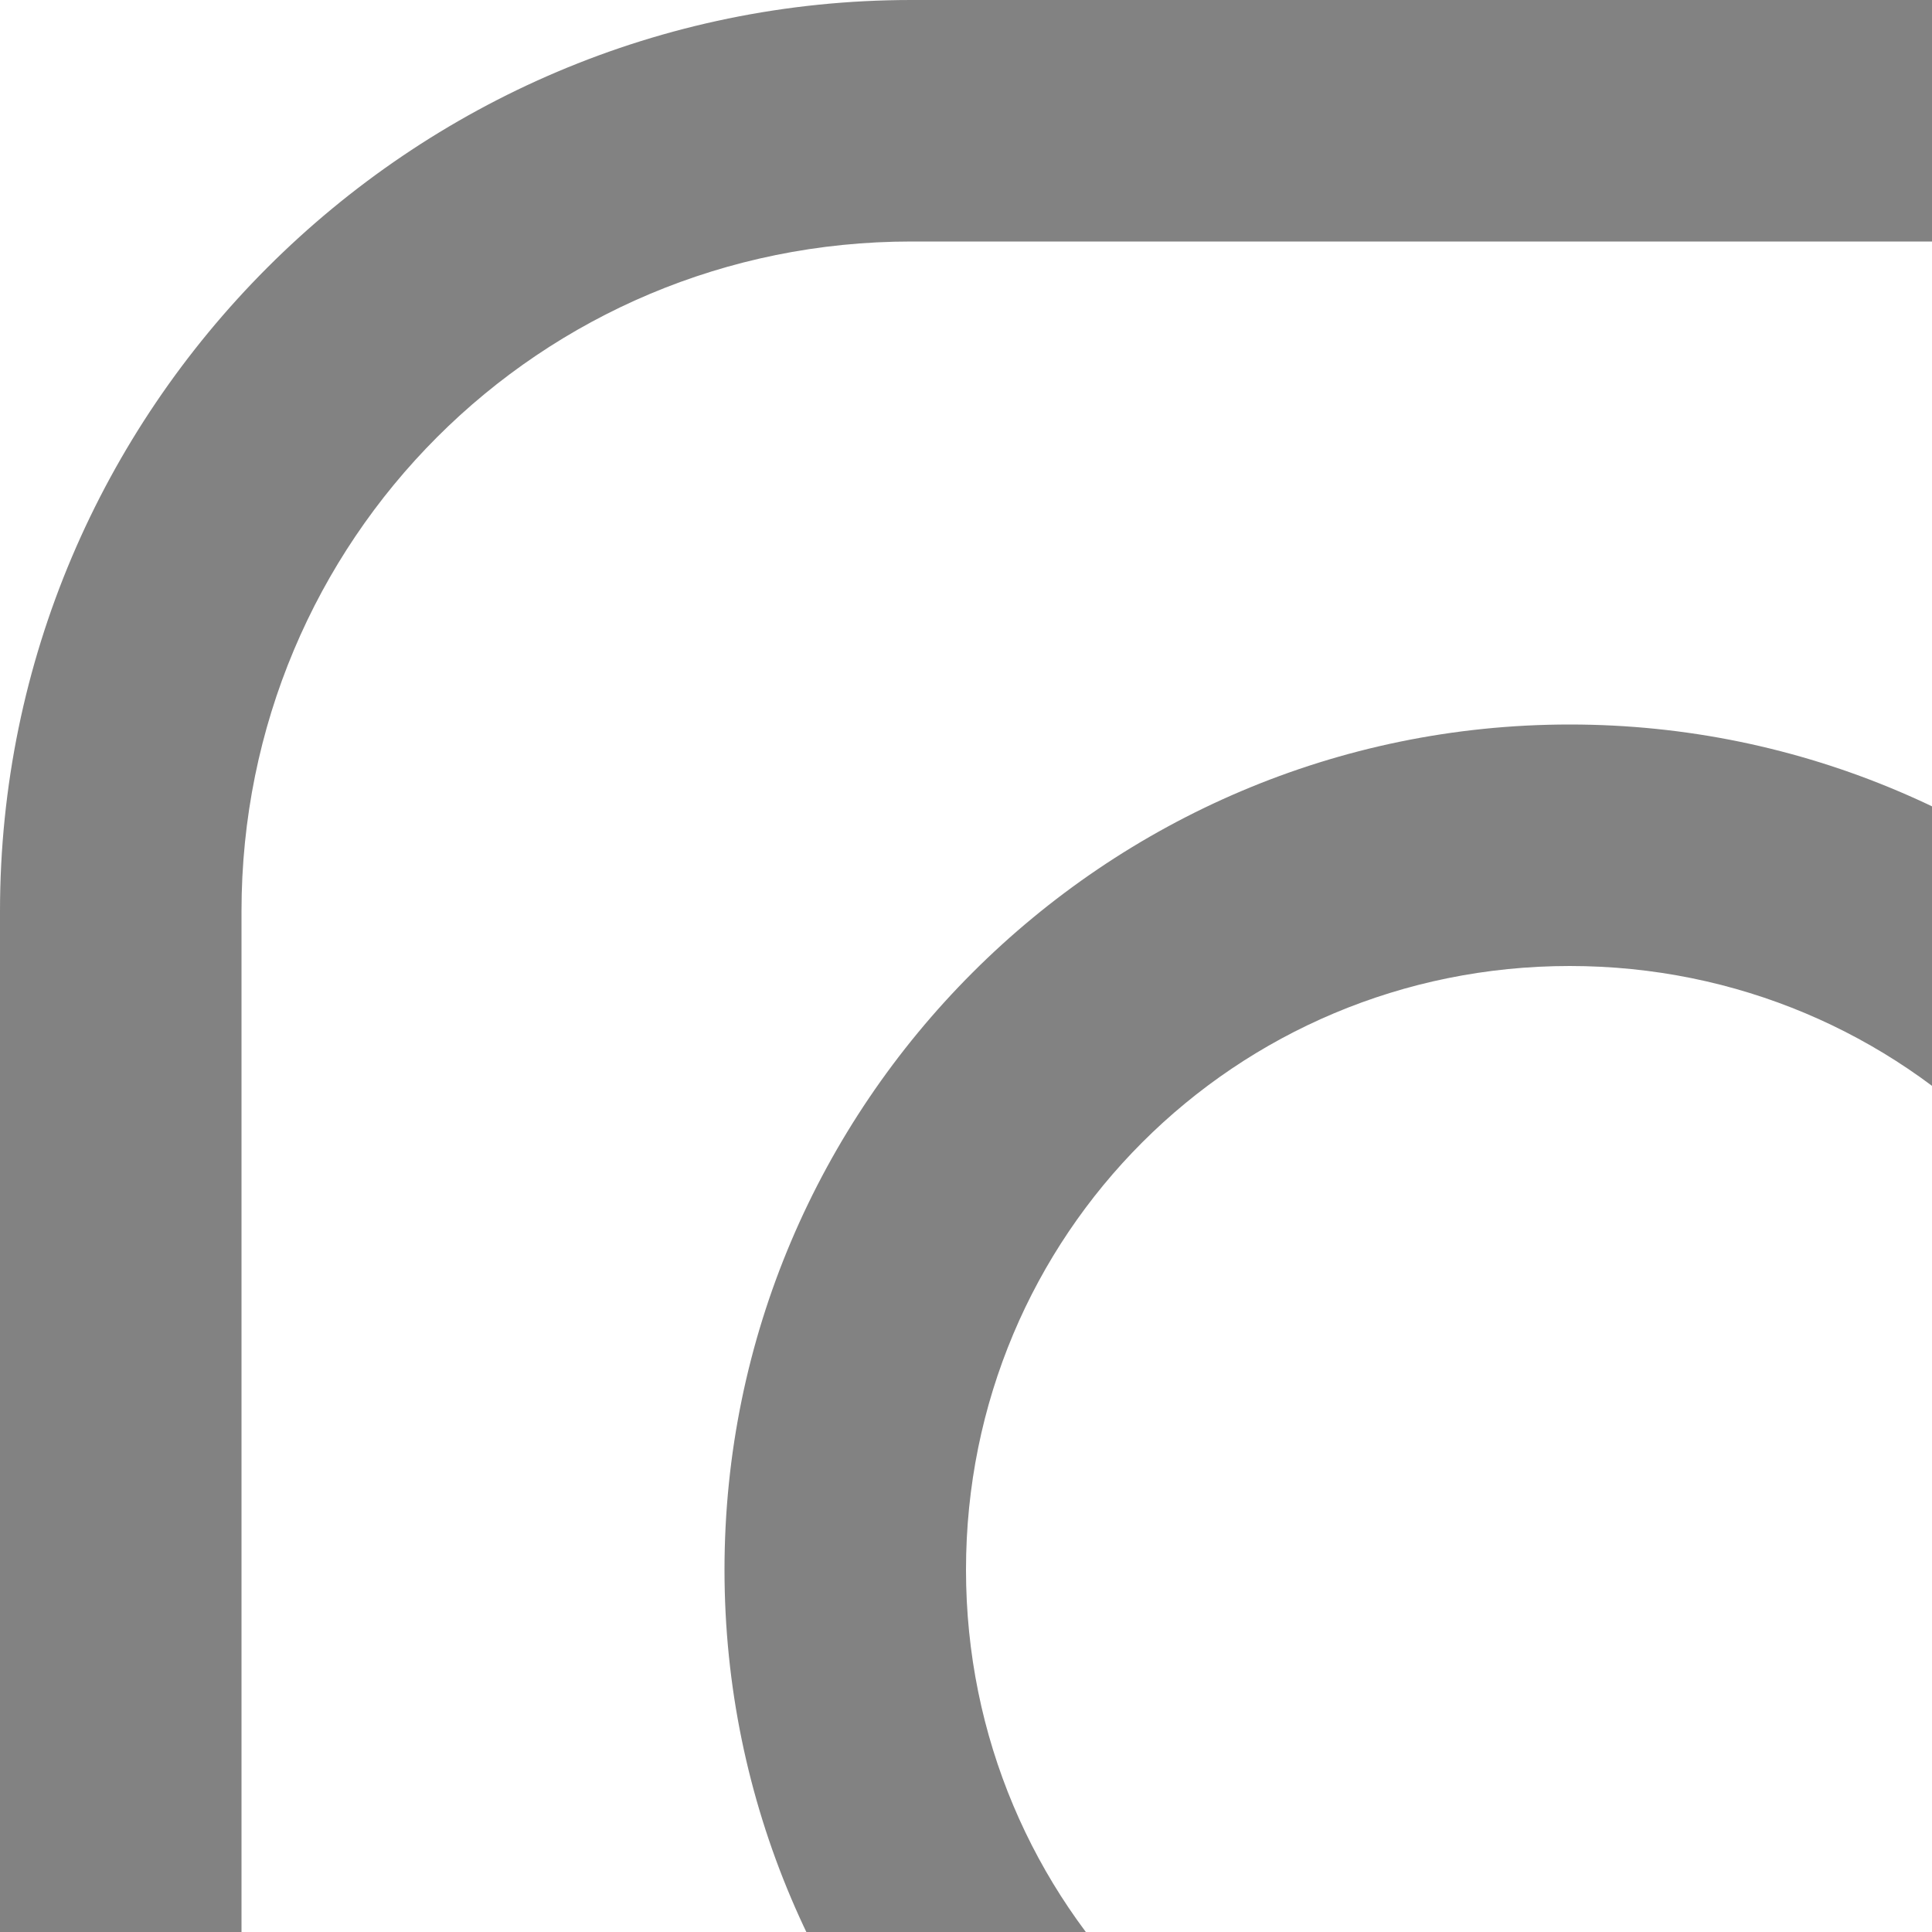
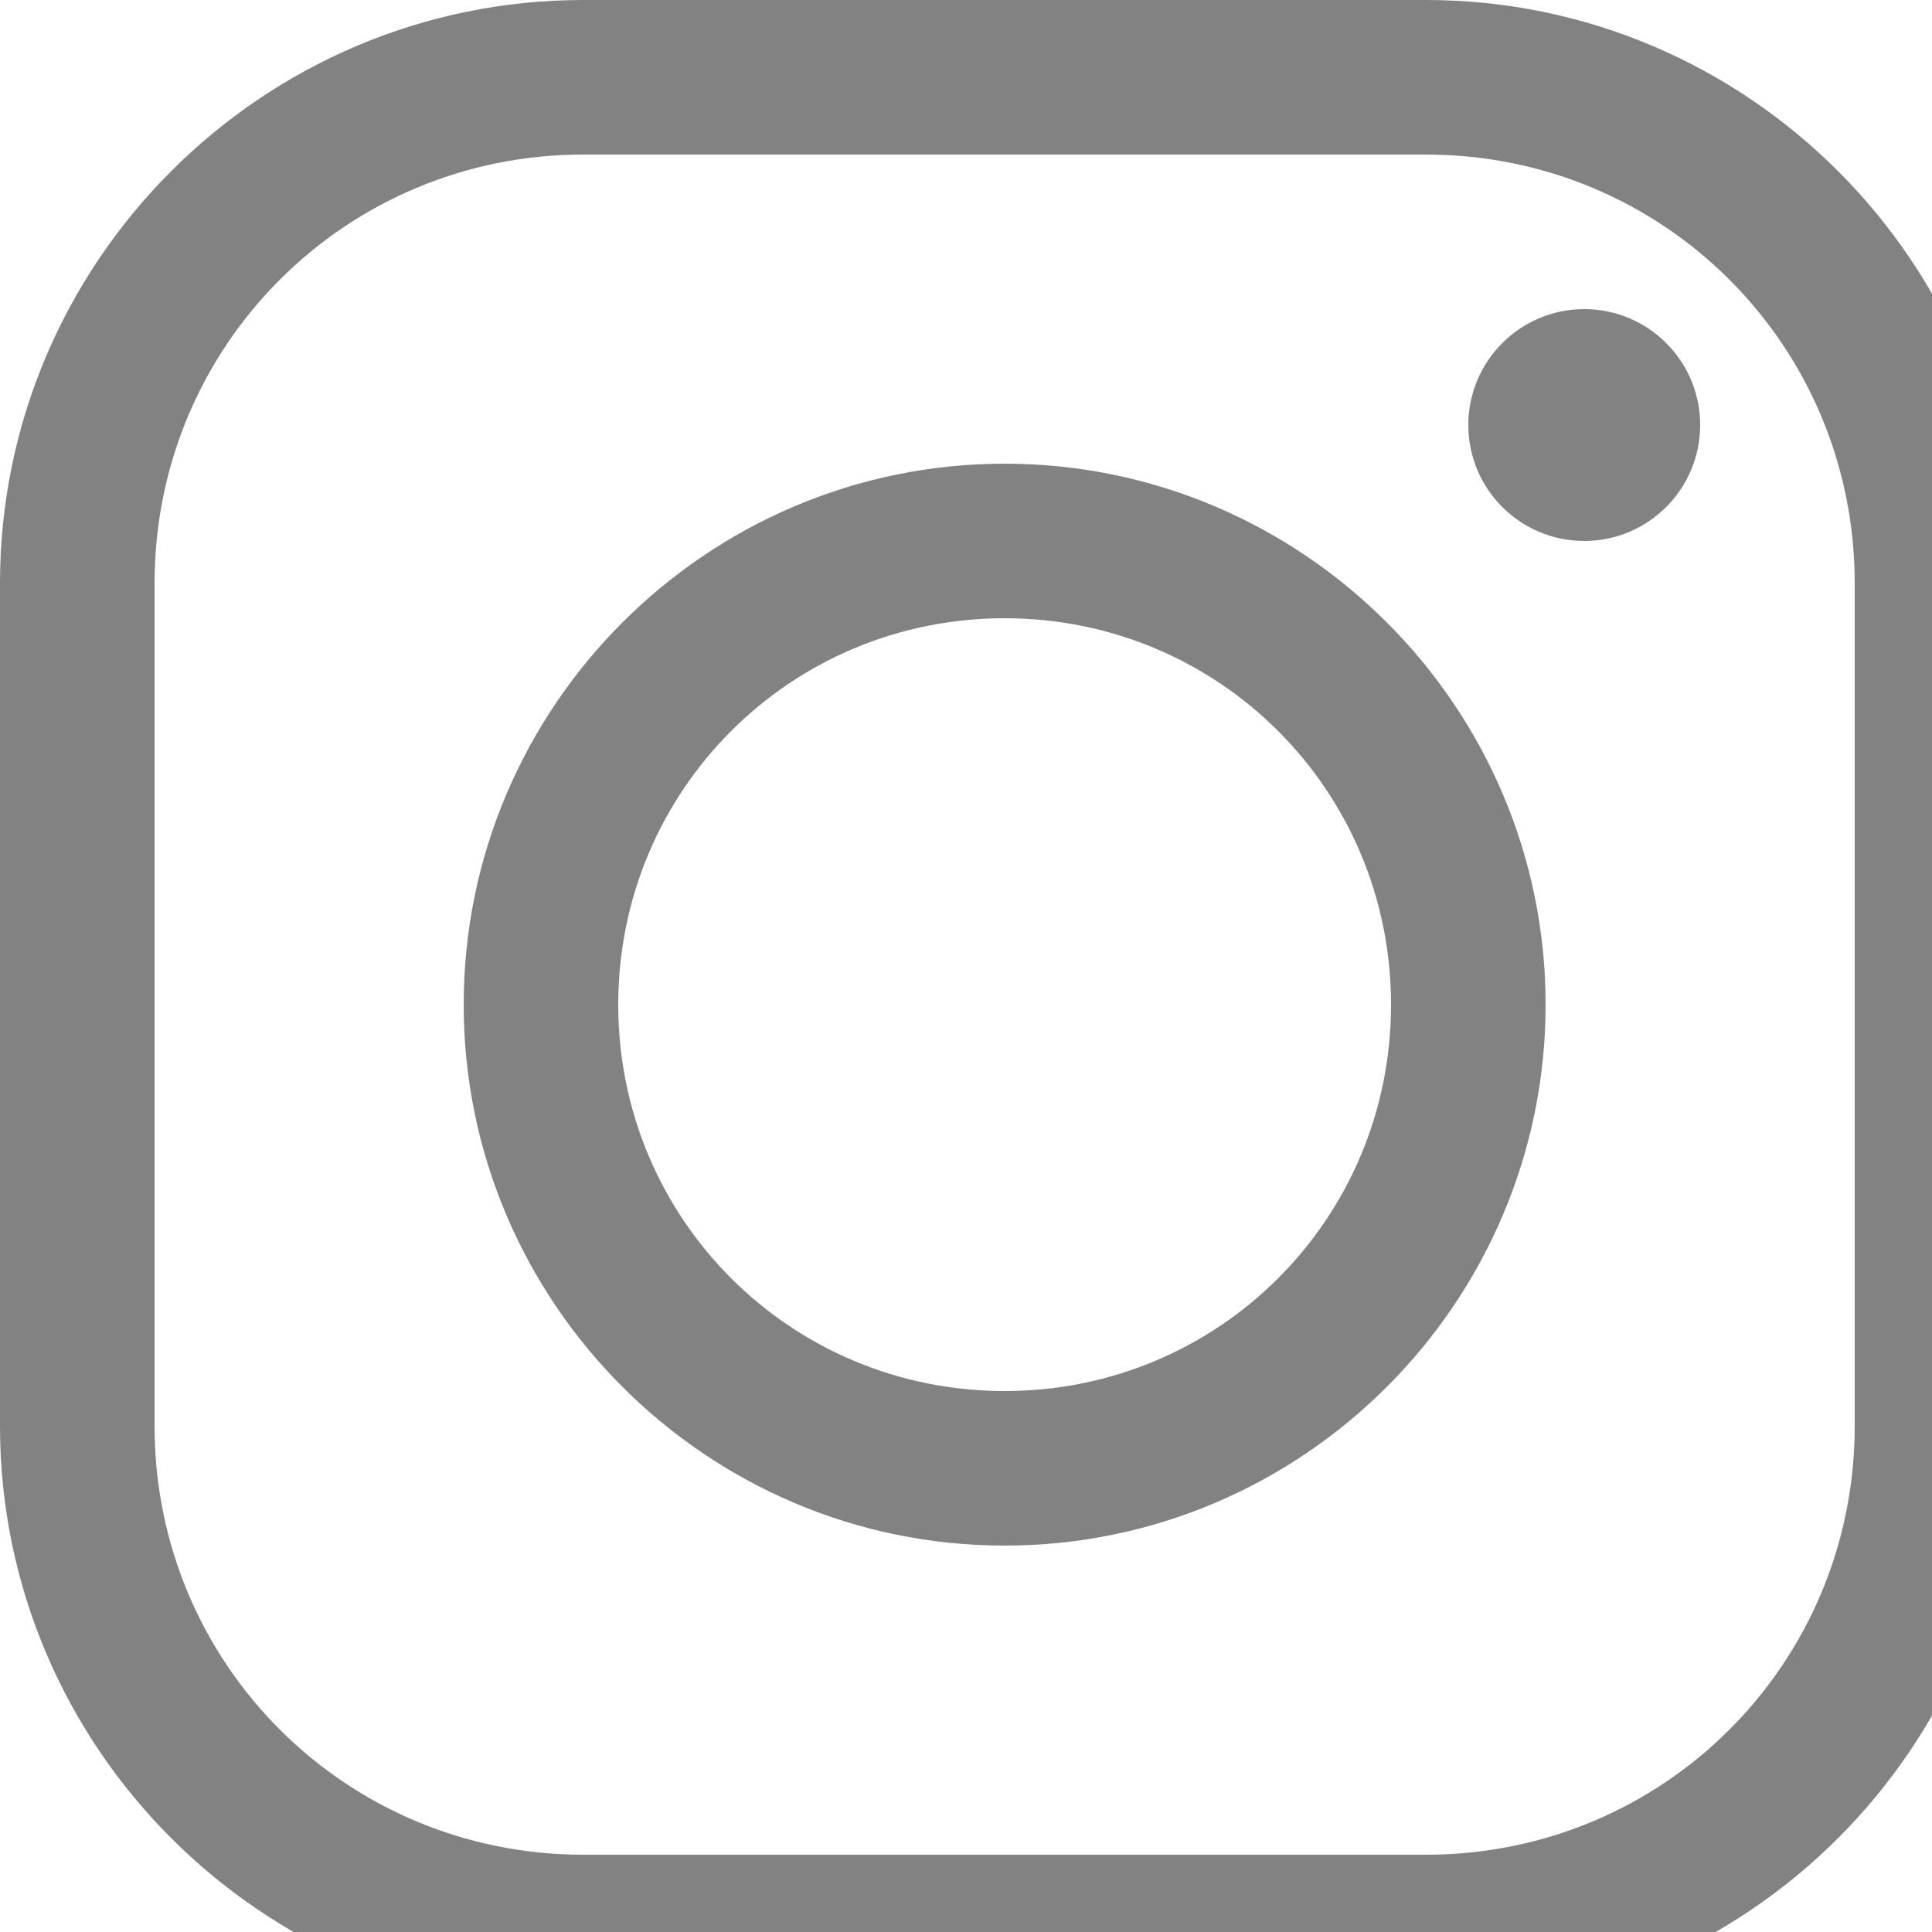
- <svg viewBox="0 0 16 16">
+ <svg viewBox="0 0 25 25">
  <path fill="#828282" d="M 7.547 0 C 3.391 0 0 3.391 0 7.547 L 0 18.453 C 0 22.609 3.391 26 7.547 26 L 18.453 26 C 22.609 26 26 22.609 26 18.453 L 26 7.547 C 26 3.391 22.609 0 18.453 0 Z M 7.547 2 L 18.453 2 C 21.527 2 24 4.469 24 7.547 L 24 18.453 C 24 21.527 21.531 24 18.453 24 L 7.547 24 C 4.473 24 2 21.531 2 18.453 L 2 7.547 C 2 4.473 4.469 2 7.547 2 Z M 20.5 4 C 19.672 4 19 4.672 19 5.5 C 19 6.328 19.672 7 20.5 7 C 21.328 7 22 6.328 22 5.5 C 22 4.672 21.328 4 20.5 4 Z M 13 6 C 9.145 6 6 9.145 6 13 C 6 16.855 9.145 20 13 20 C 16.855 20 20 16.855 20 13 C 20 9.145 16.855 6 13 6 Z M 13 8 C 15.773 8 18 10.227 18 13 C 18 15.773 15.773 18 13 18 C 10.227 18 8 15.773 8 13 C 8 10.227 10.227 8 13 8 Z " />
</svg>
